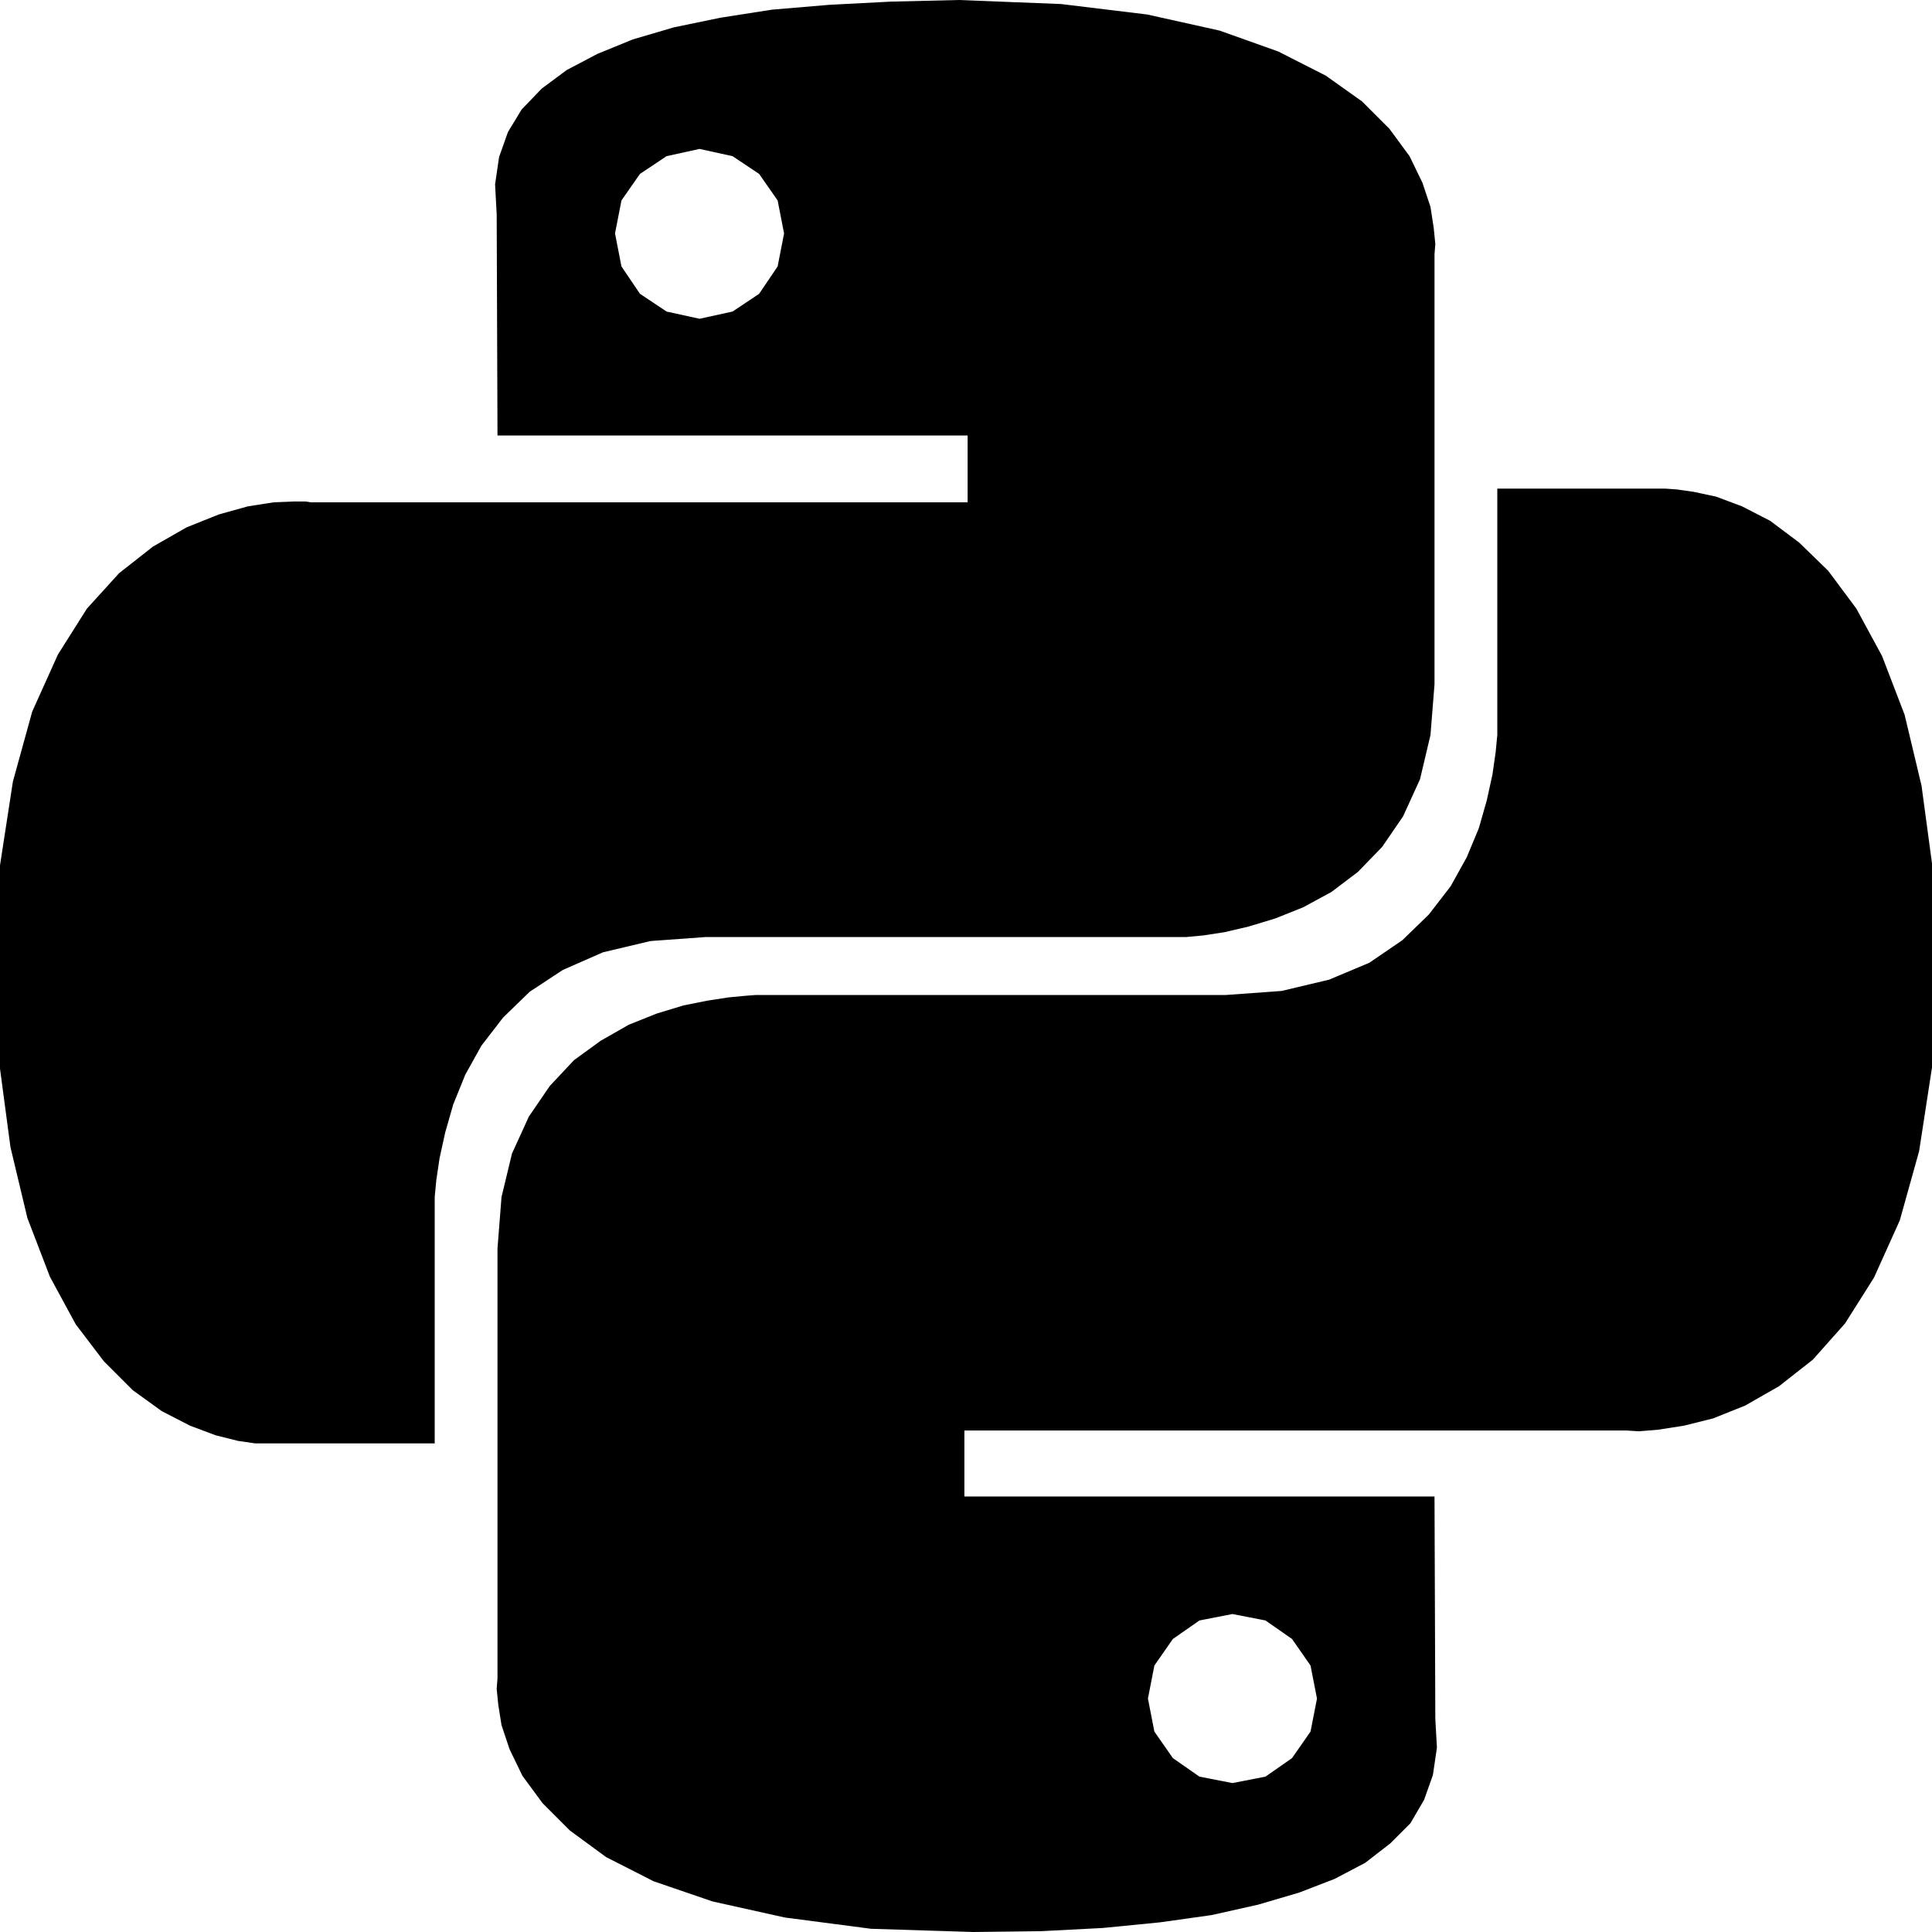
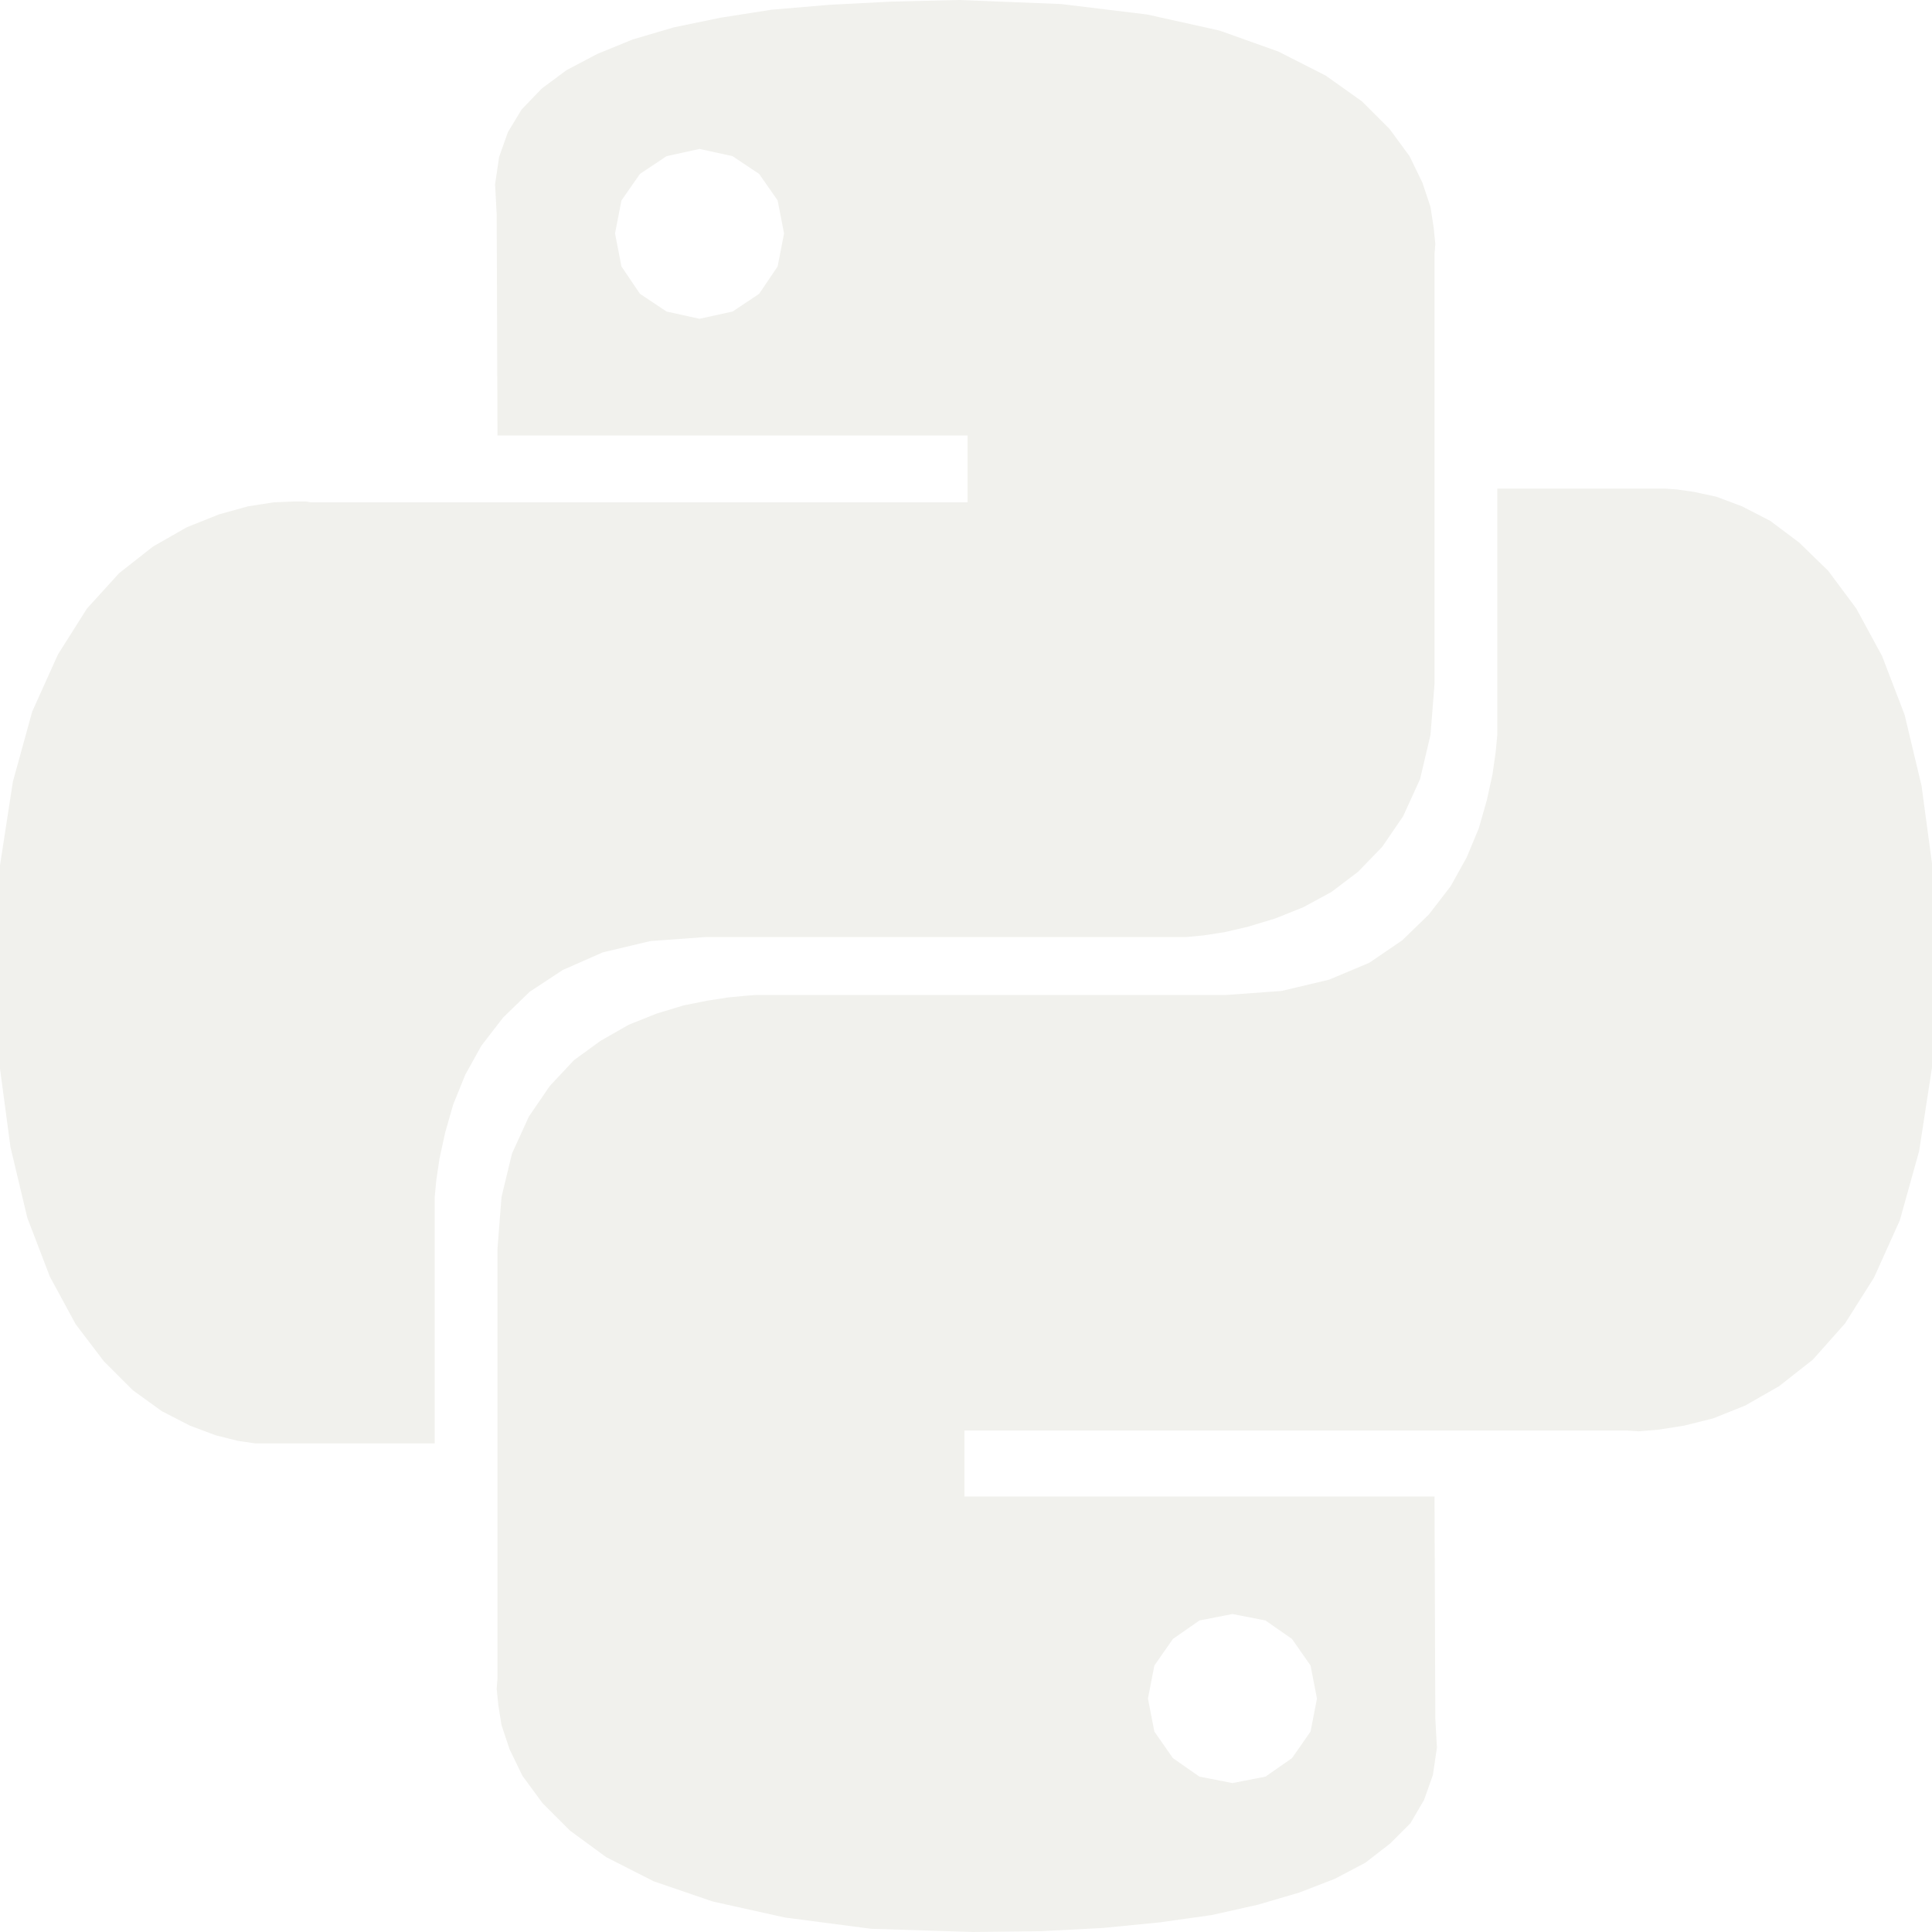
- <svg xmlns="http://www.w3.org/2000/svg" role="img" viewBox="0 0 24 24">
+ <svg xmlns="http://www.w3.org/2000/svg" fill="#f1f1ed" role="img" viewBox="0 0 24 24">
  <path d="M14.25.18l.9.2.73.26.59.3.45.32.34.34.25.34.16.33.1.3.04.26.02.2-.01.13V8.5l-.05.63-.13.55-.21.46-.26.38-.3.31-.33.25-.35.19-.35.14-.33.1-.3.07-.26.04-.21.02H8.77l-.69.05-.59.14-.5.22-.41.27-.33.32-.27.35-.2.36-.15.37-.1.35-.07.32-.04.27-.02.21v3.06H3.17l-.21-.03-.28-.07-.32-.12-.35-.18-.36-.26-.36-.36-.35-.46-.32-.59-.28-.73-.21-.88-.14-1.05-.05-1.23.06-1.22.16-1.04.24-.87.32-.71.36-.57.4-.44.42-.33.42-.24.4-.16.36-.1.32-.05.24-.01h.16l.06.01h8.16v-.83H6.18l-.01-2.75-.02-.37.05-.34.11-.31.17-.28.25-.26.31-.23.38-.2.44-.18.51-.15.58-.12.64-.1.71-.06.77-.04.84-.02 1.27.05zm-6.3 1.98l-.23.33-.08.41.08.41.23.34.33.22.41.09.41-.09.33-.22.23-.34.08-.41-.08-.41-.23-.33-.33-.22-.41-.09-.41.09zm13.09 3.95l.28.06.32.12.35.18.36.27.36.35.35.47.32.59.28.73.21.88.14 1.04.05 1.23-.06 1.23-.16 1.04-.24.86-.32.71-.36.57-.4.45-.42.33-.42.24-.4.16-.36.09-.32.05-.24.02-.16-.01h-8.22v.82h5.84l.01 2.76.02.36-.05.34-.11.31-.17.29-.25.25-.31.24-.38.2-.44.17-.51.15-.58.13-.64.09-.71.07-.77.04-.84.01-1.27-.04-1.07-.14-.9-.2-.73-.25-.59-.3-.45-.33-.34-.34-.25-.34-.16-.33-.1-.3-.04-.25-.02-.2.01-.13v-5.34l.05-.64.13-.54.21-.46.26-.38.3-.32.33-.24.35-.2.35-.14.33-.1.3-.06.26-.04.21-.02.13-.01h5.84l.69-.05.59-.14.5-.21.41-.28.33-.32.27-.35.2-.36.15-.36.1-.35.07-.32.04-.28.02-.21V6.07h2.09l.14.01zm-6.47 14.25l-.23.33-.08.41.08.41.23.33.33.23.41.08.41-.08.33-.23.23-.33.08-.41-.08-.41-.23-.33-.33-.23-.41-.08-.41.08z" />
</svg>
